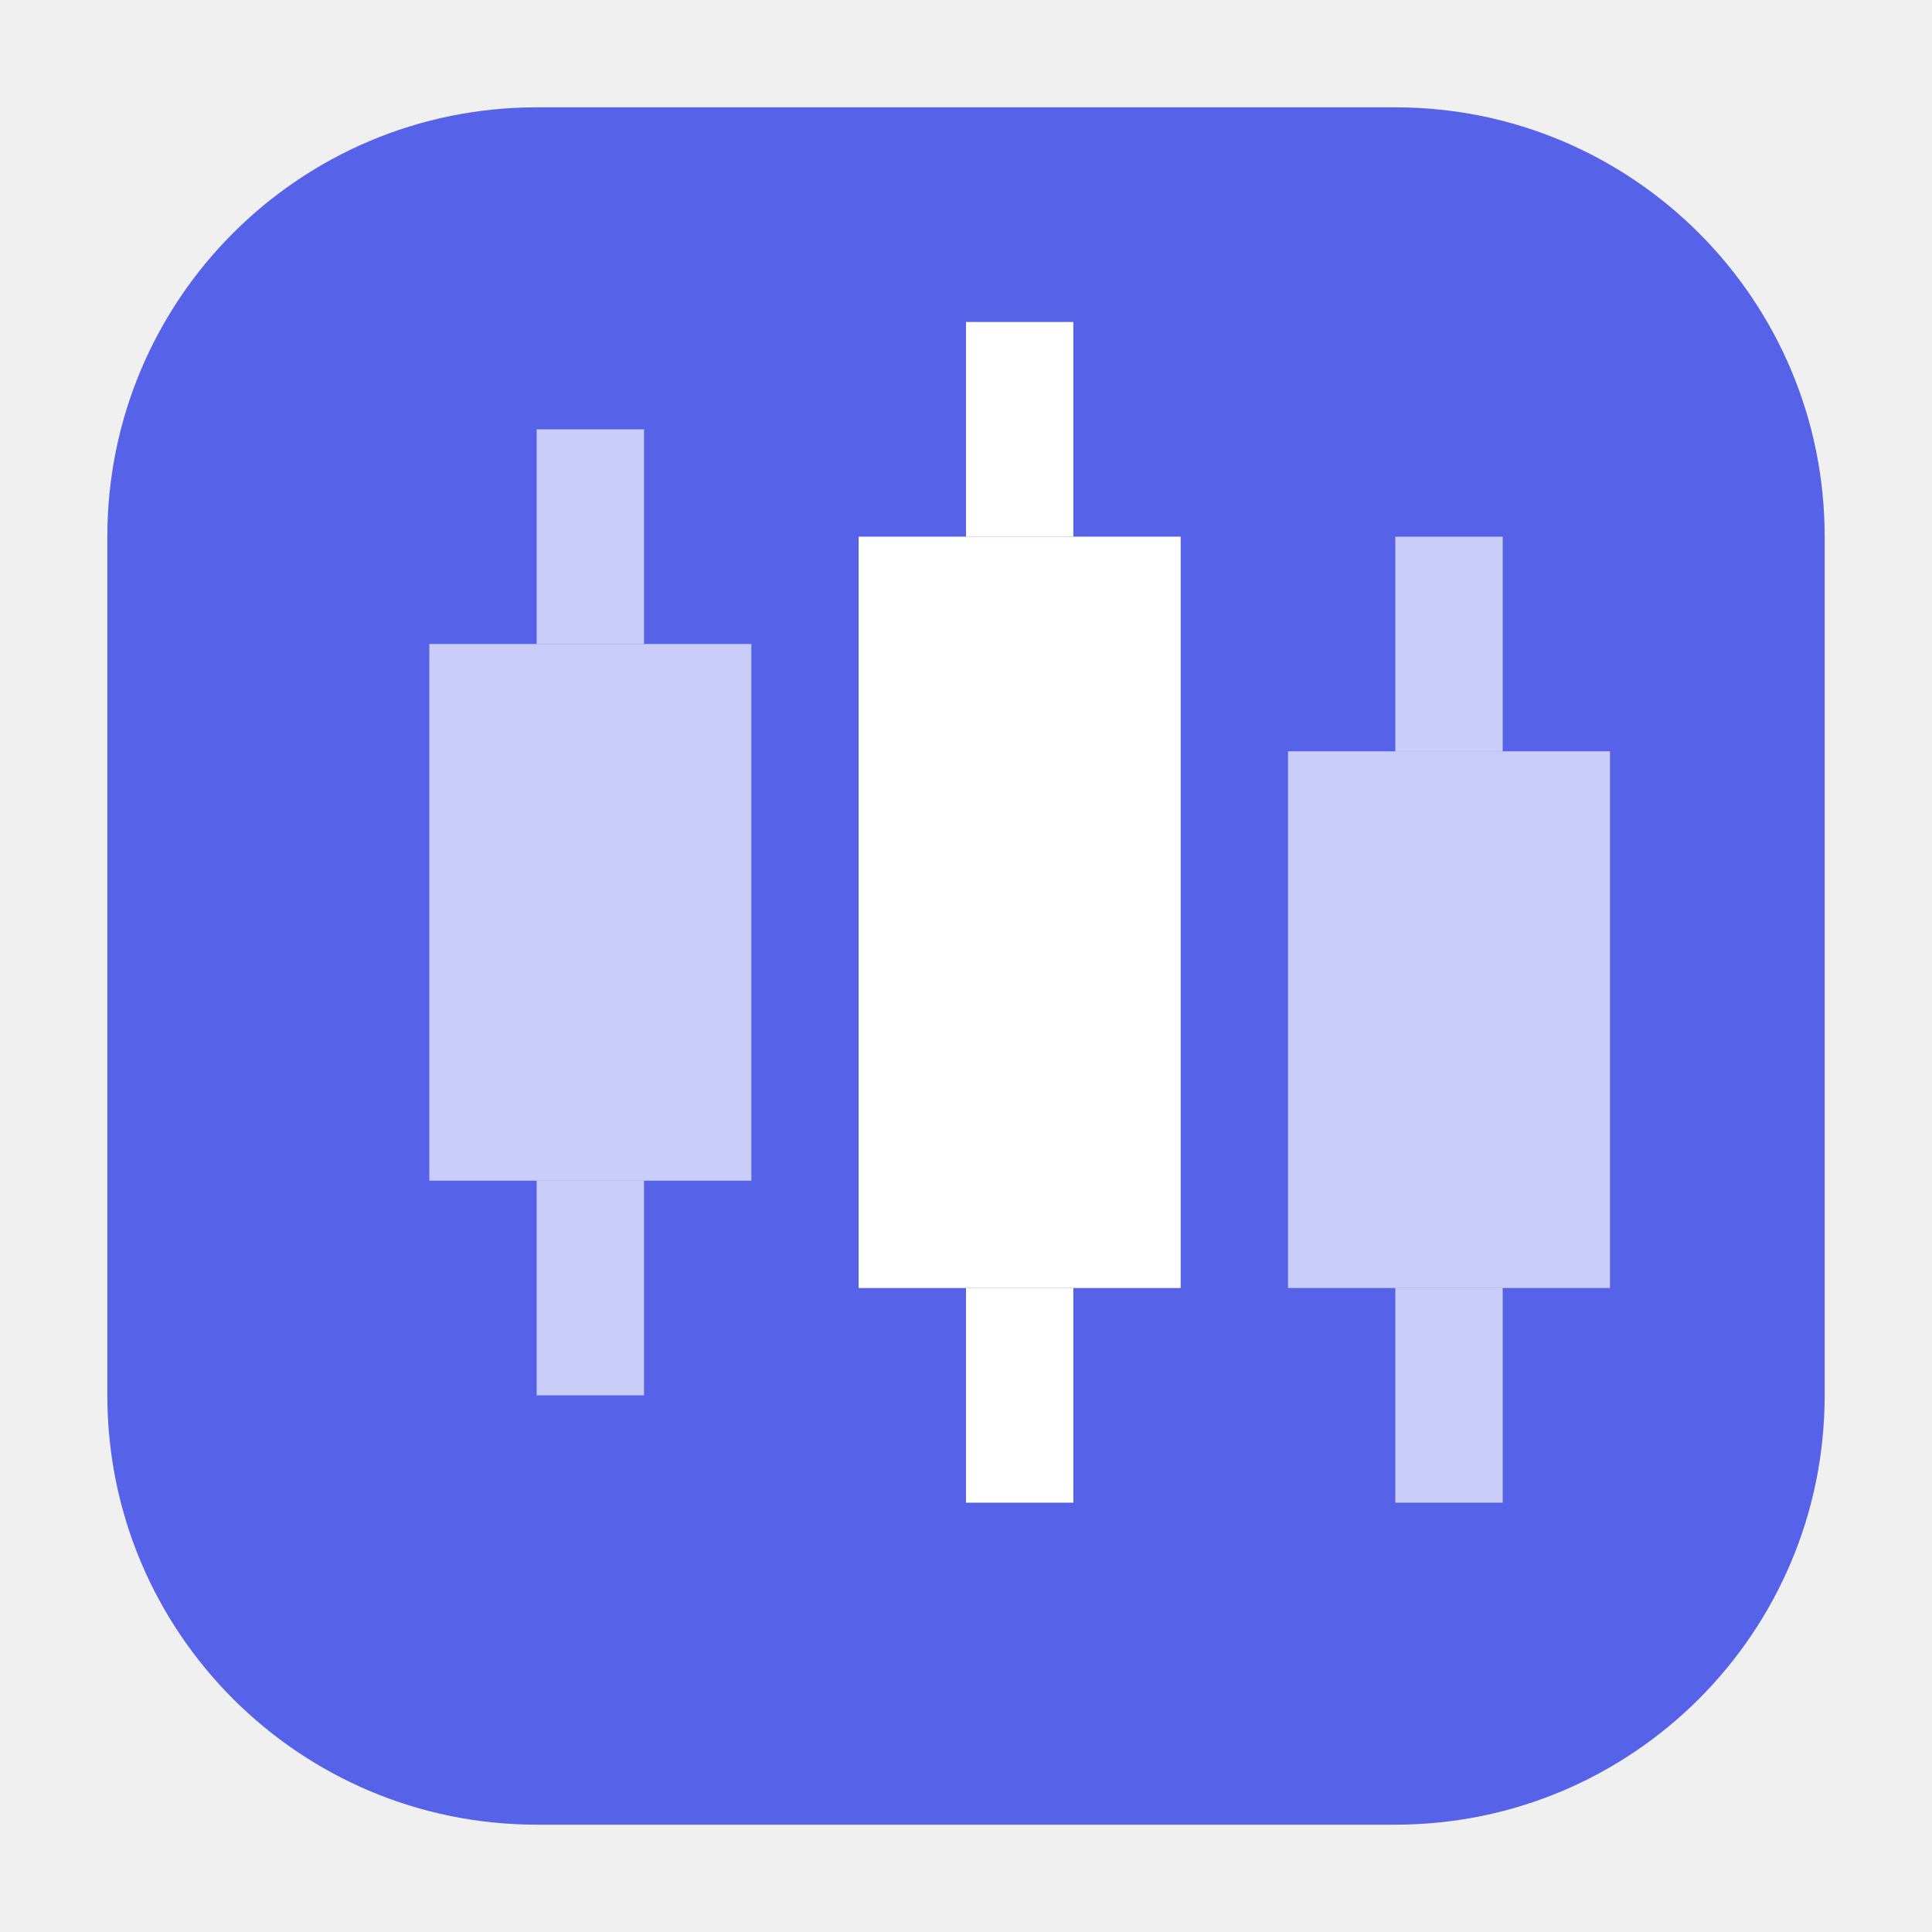
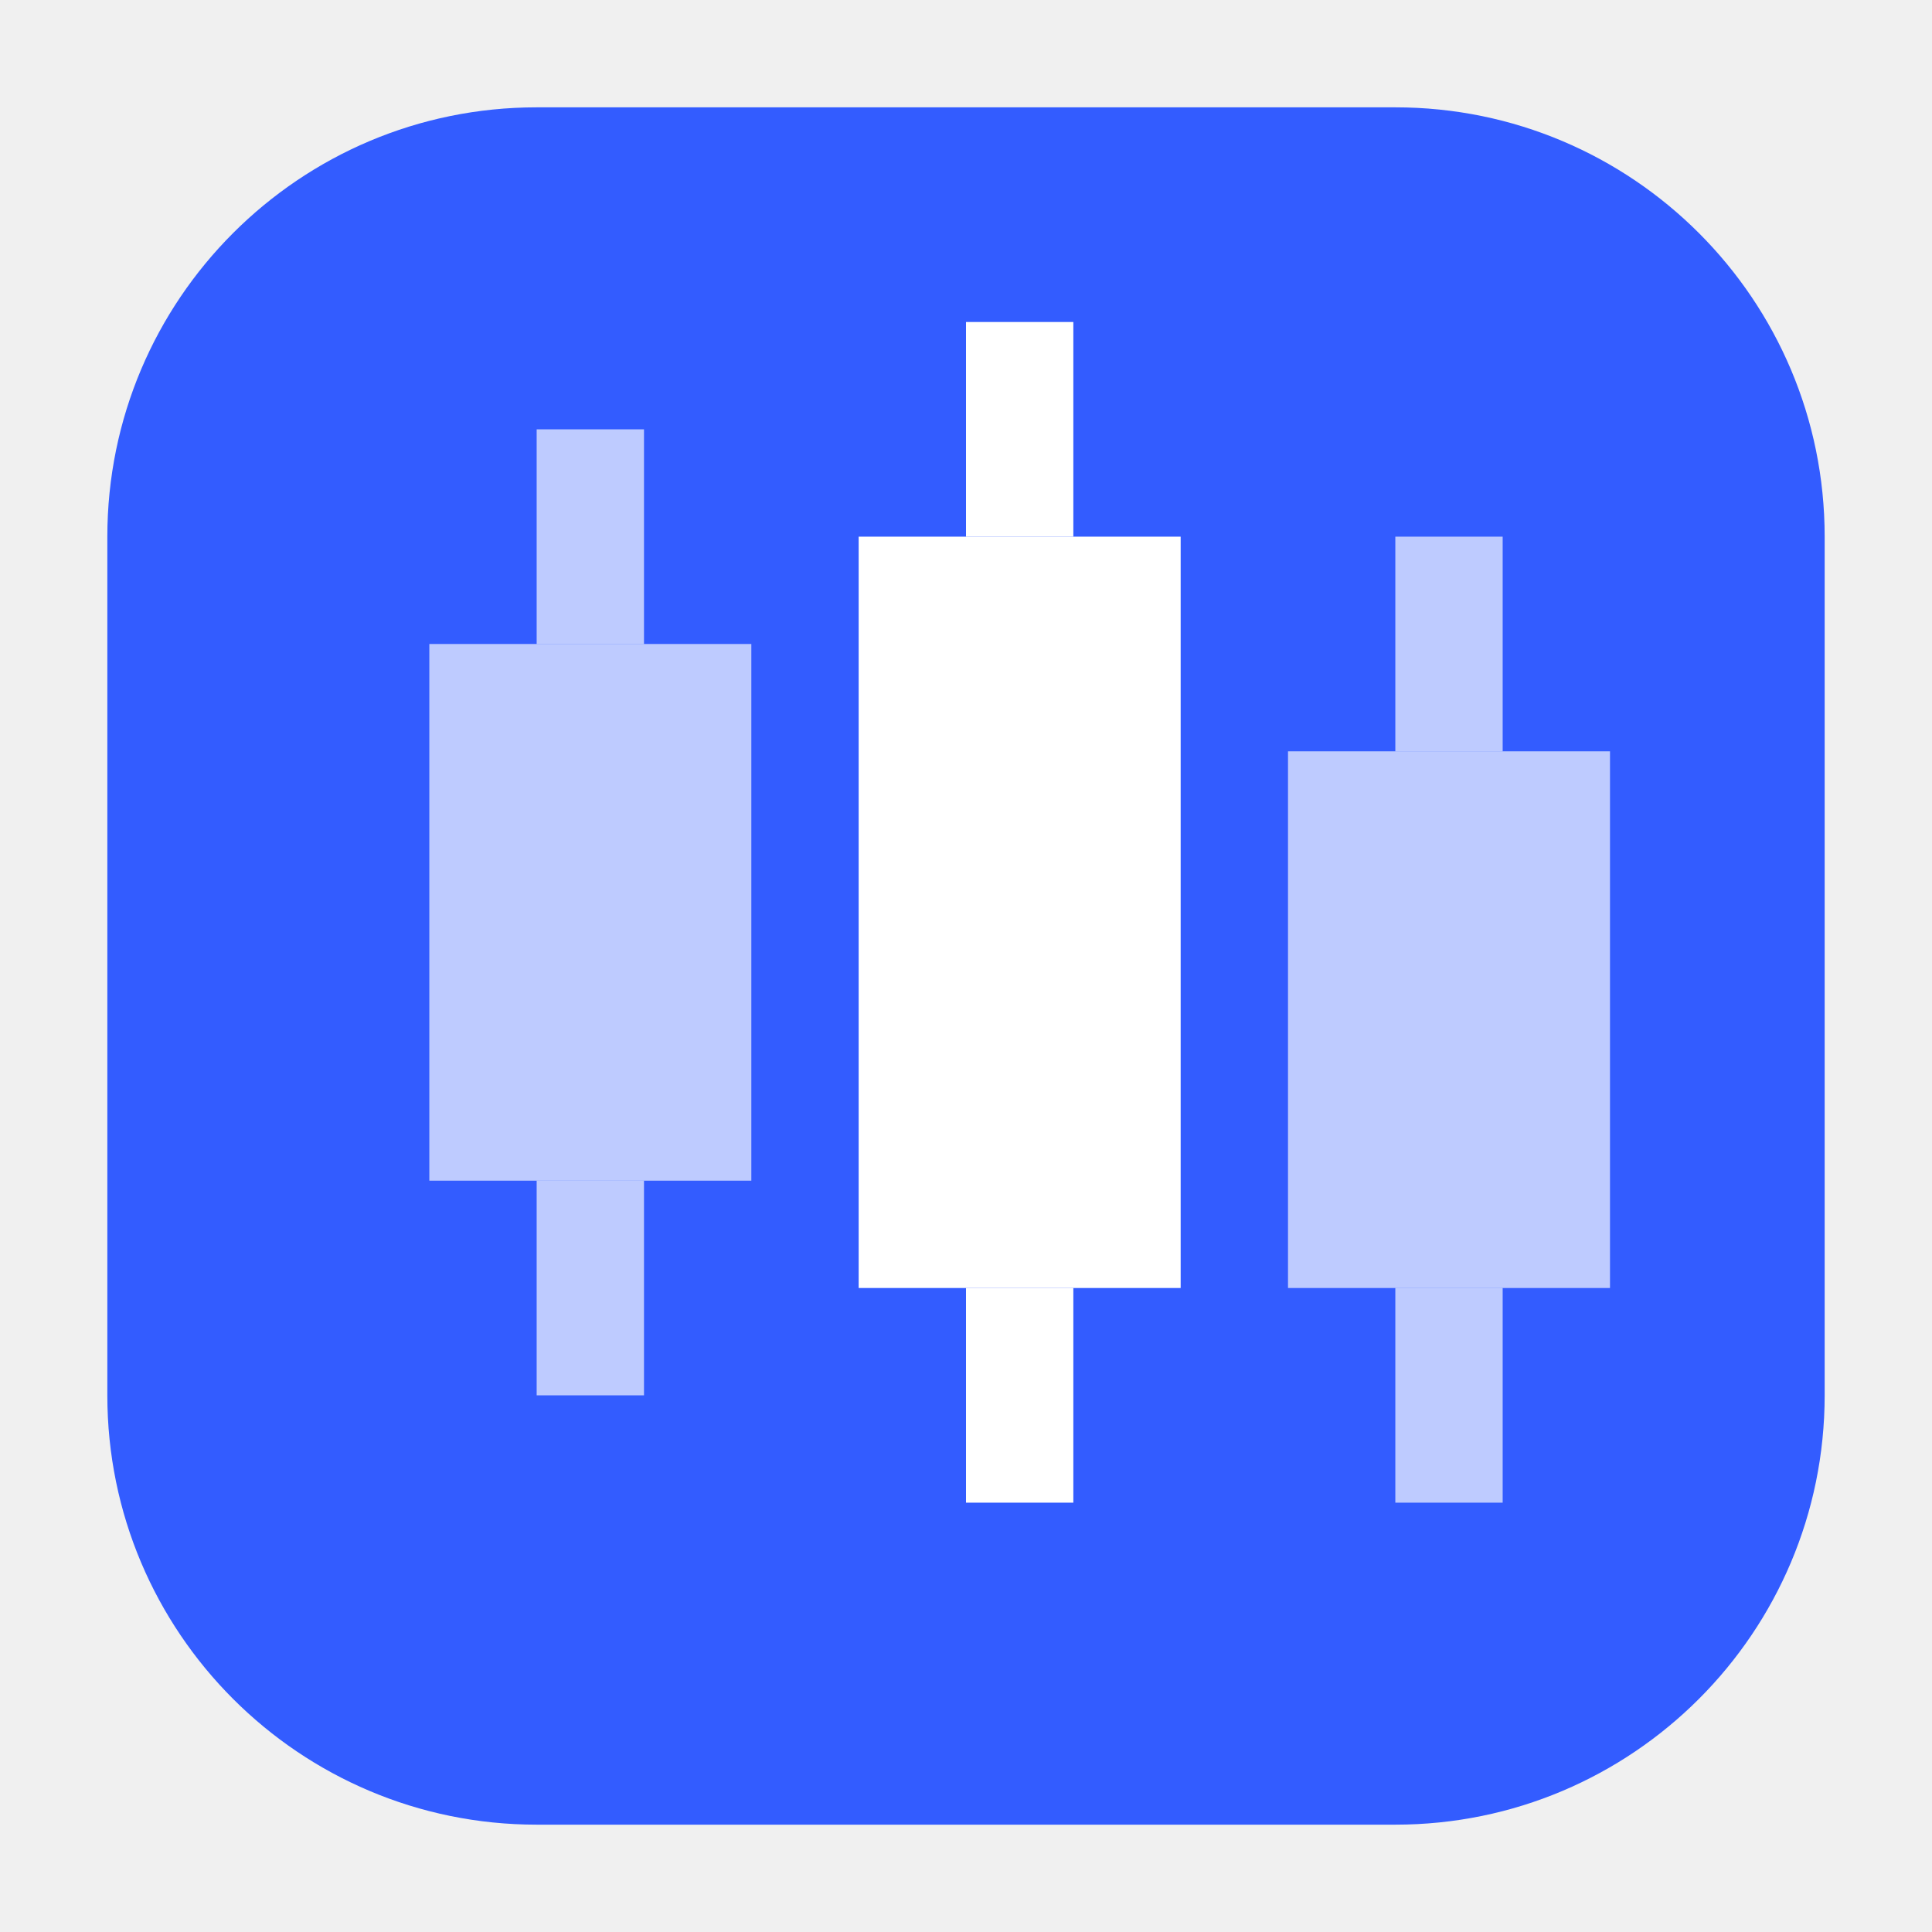
<svg xmlns="http://www.w3.org/2000/svg" width="18" height="18" viewBox="0 0 18 18" fill="none" aria-hidden="true" focusable="false">
-   <rect x="1" y="1" width="16" height="16" rx="4" fill="#5663E8" />
+   <rect x="1" y="1" width="16" height="16" rx="4" fill="#335CFF" />
  <path d="M5 4h1v2H5ZM5 11h1v2H5ZM13 5h1v2h-1ZM13 12h1v2h-1Z" fill="white" fill-opacity="0.68" />
  <rect x="4" y="6" width="3" height="5" fill="white" fill-opacity="0.68" />
  <rect x="12" y="7" width="3" height="5" fill="white" fill-opacity="0.68" />
  <path d="M9 3h1v2H9ZM9 12h1v2H9Z" fill="white" />
  <rect x="8" y="5" width="3" height="7" fill="white" />
</svg>
